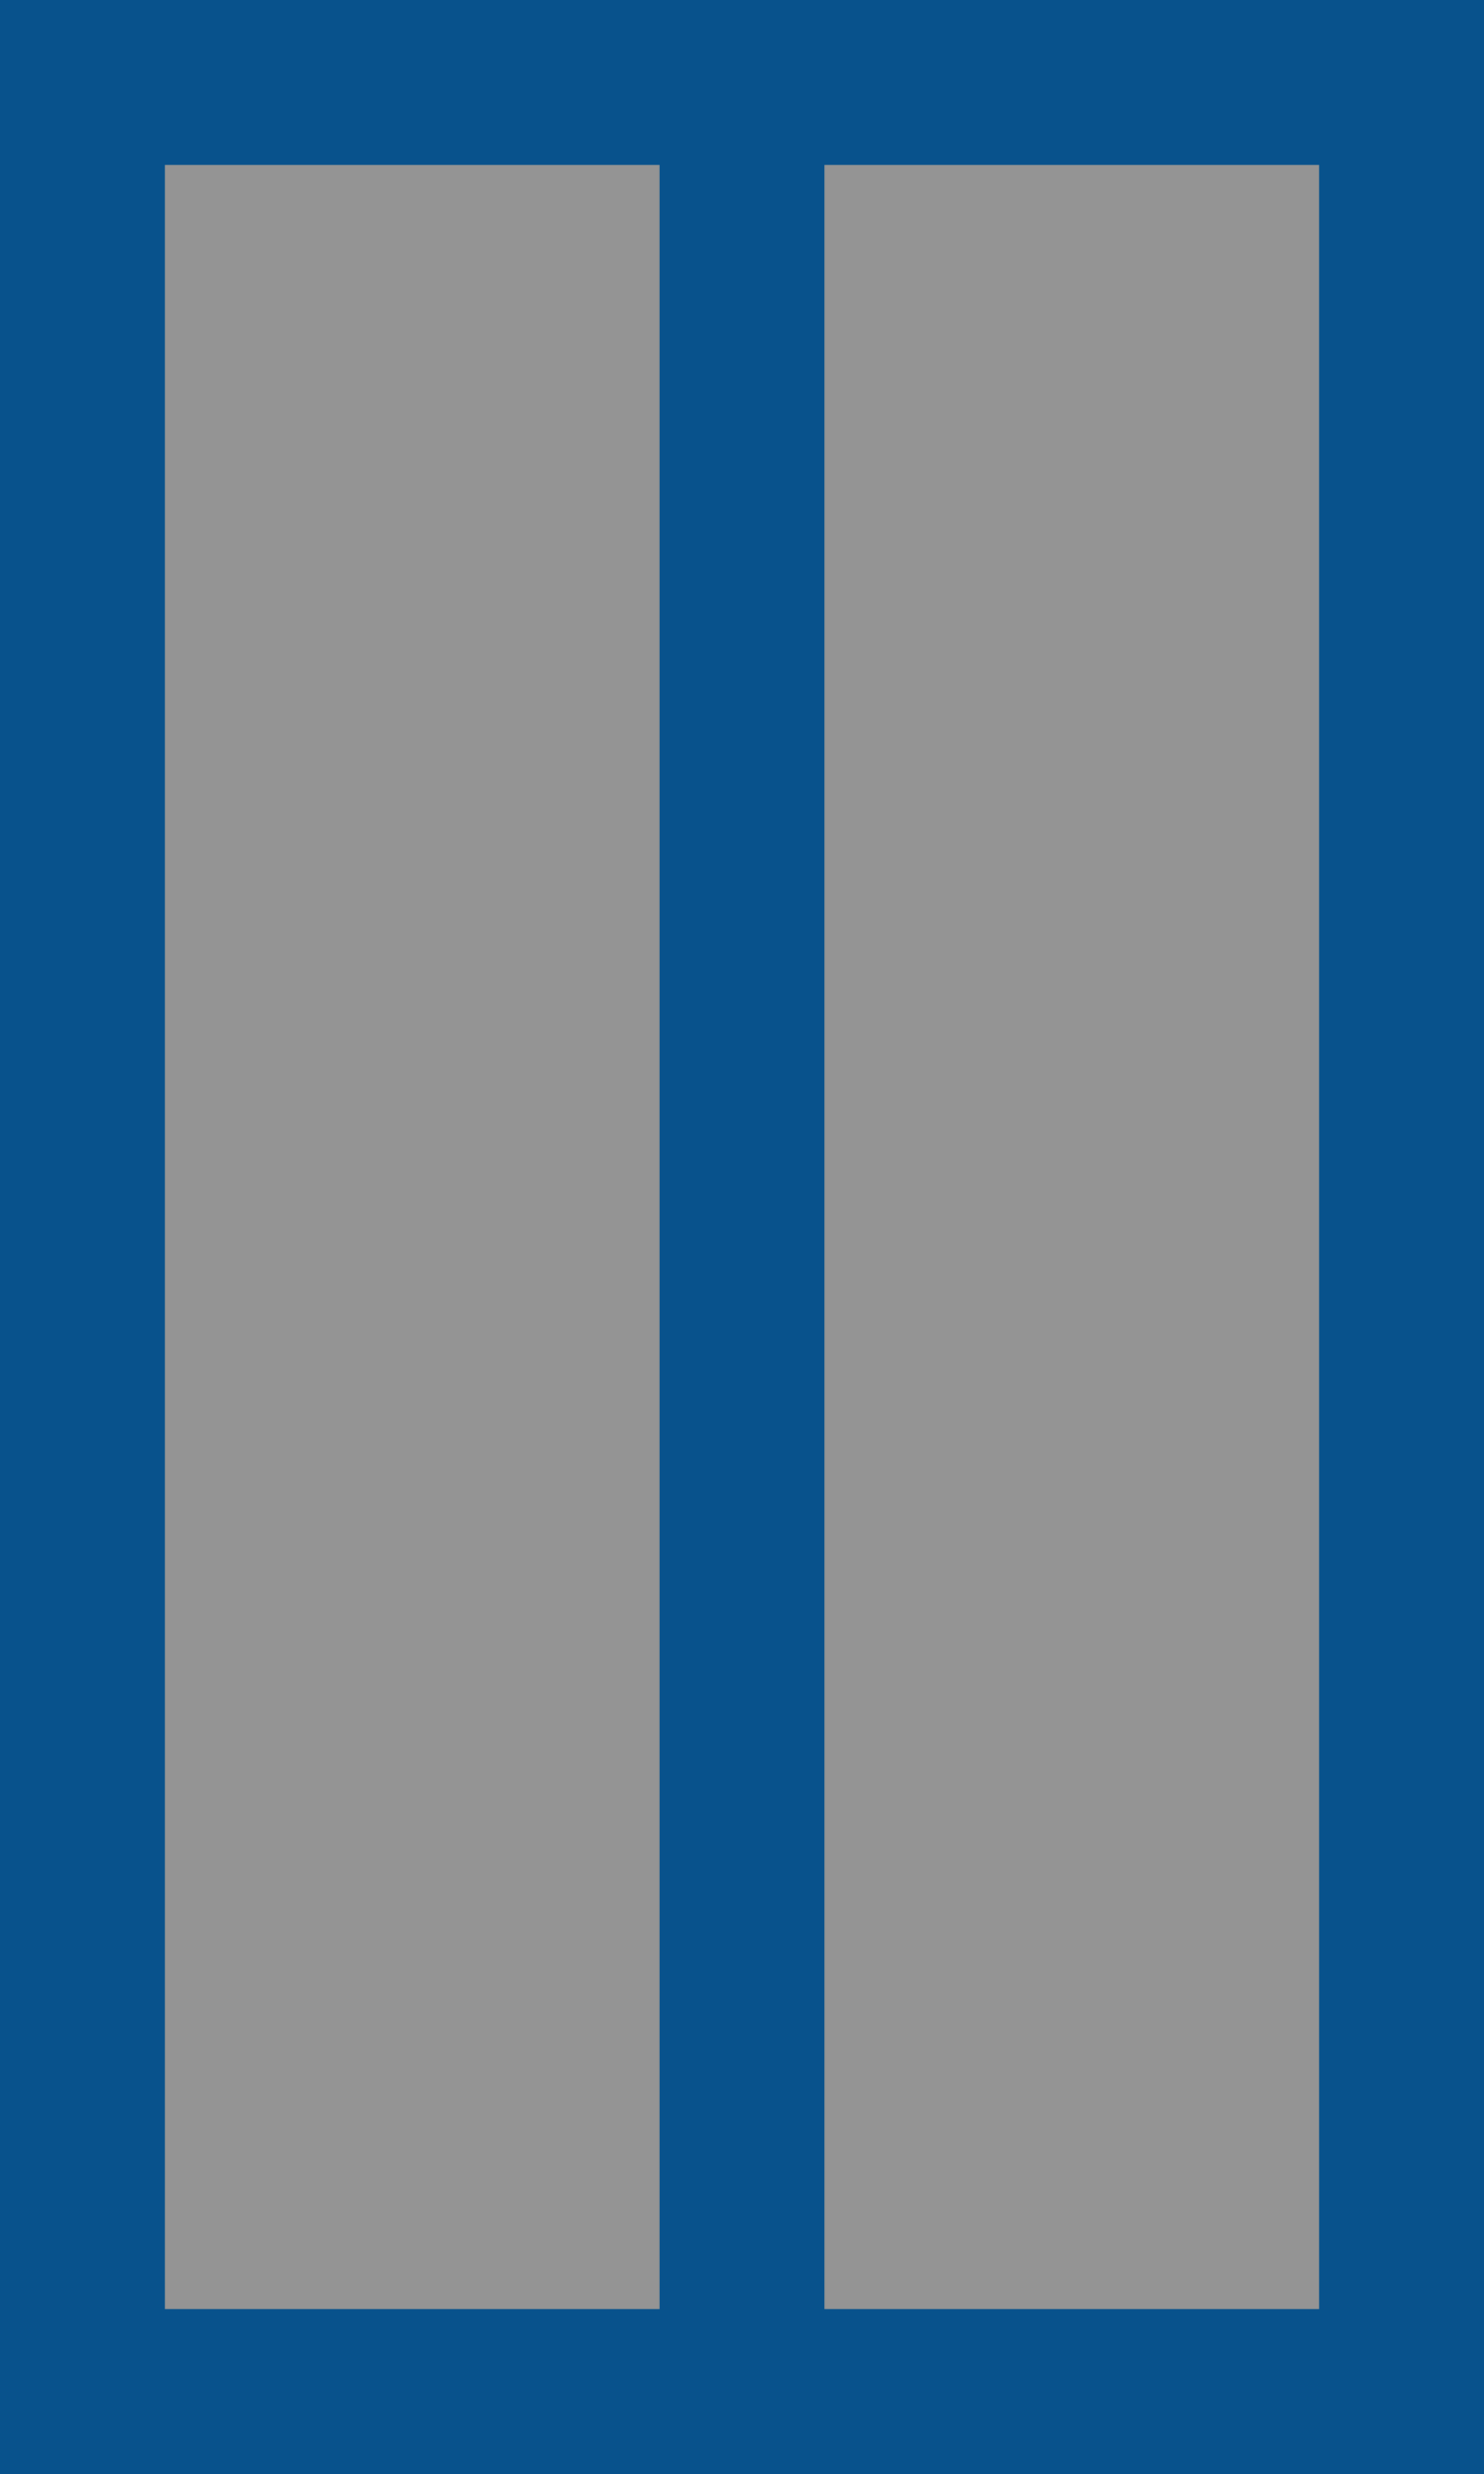
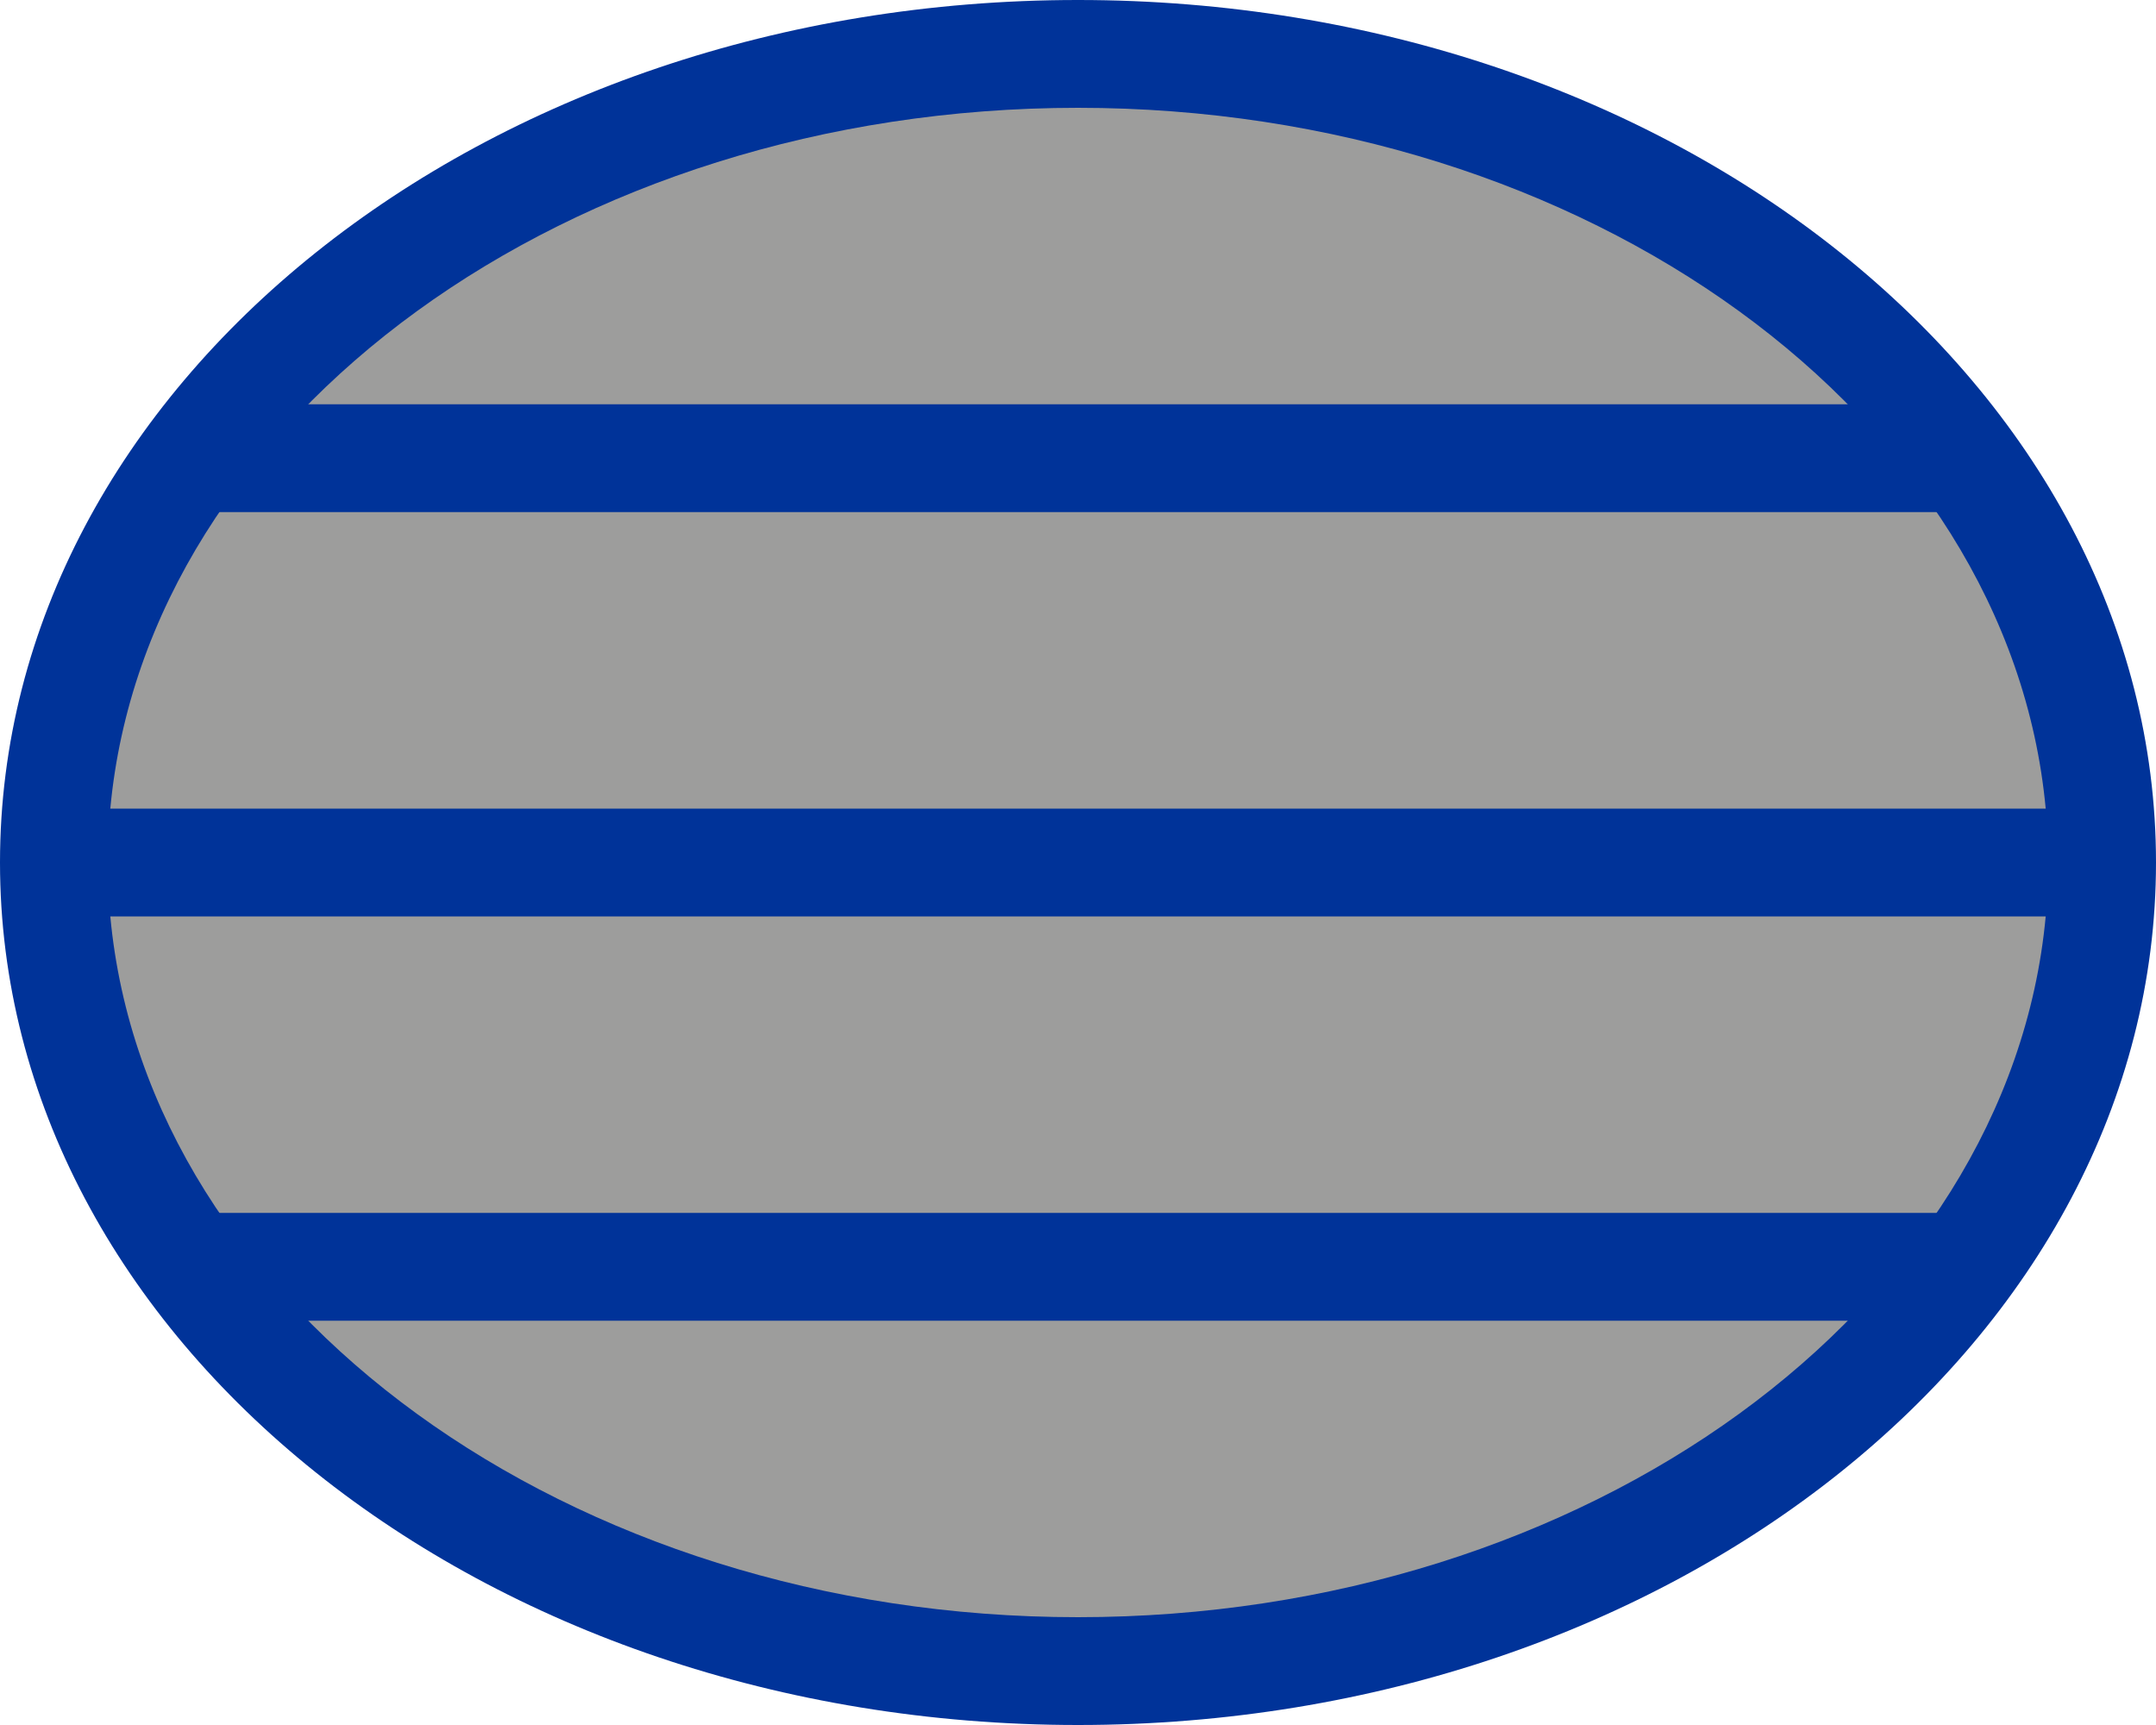
- <svg xmlns="http://www.w3.org/2000/svg" width="6.48" height="10.8" viewBox="-9 -15 18 30" id="_EIB">
-   <path fill="#08528C" d="M9 15H-9V-15H9Z" />
-   <path fill="#949494" d="M1 -13h6v26H1Z M-7 -13h6v26H-7Z" />
+ <svg xmlns="http://www.w3.org/2000/svg" width="11.125" height="8.9" viewBox="-40 -32 80 64" id="_EIB">
+   <ellipse rx="40" ry="32" fill="#039" />
+   <path id="_EIB-a" fill="#9D9D9C" d="M35.907 2C34.556 16.552 18.881 28 0 28S-34.556 16.552 -35.907 2Z" />
+   <use href="#_EIB-a" transform="rotate(180)" />
+   <path fill="#039" d="M31 17H-31L-34 13H34Z M-31 -17H31L34 -13H-34Z" />
</svg>
